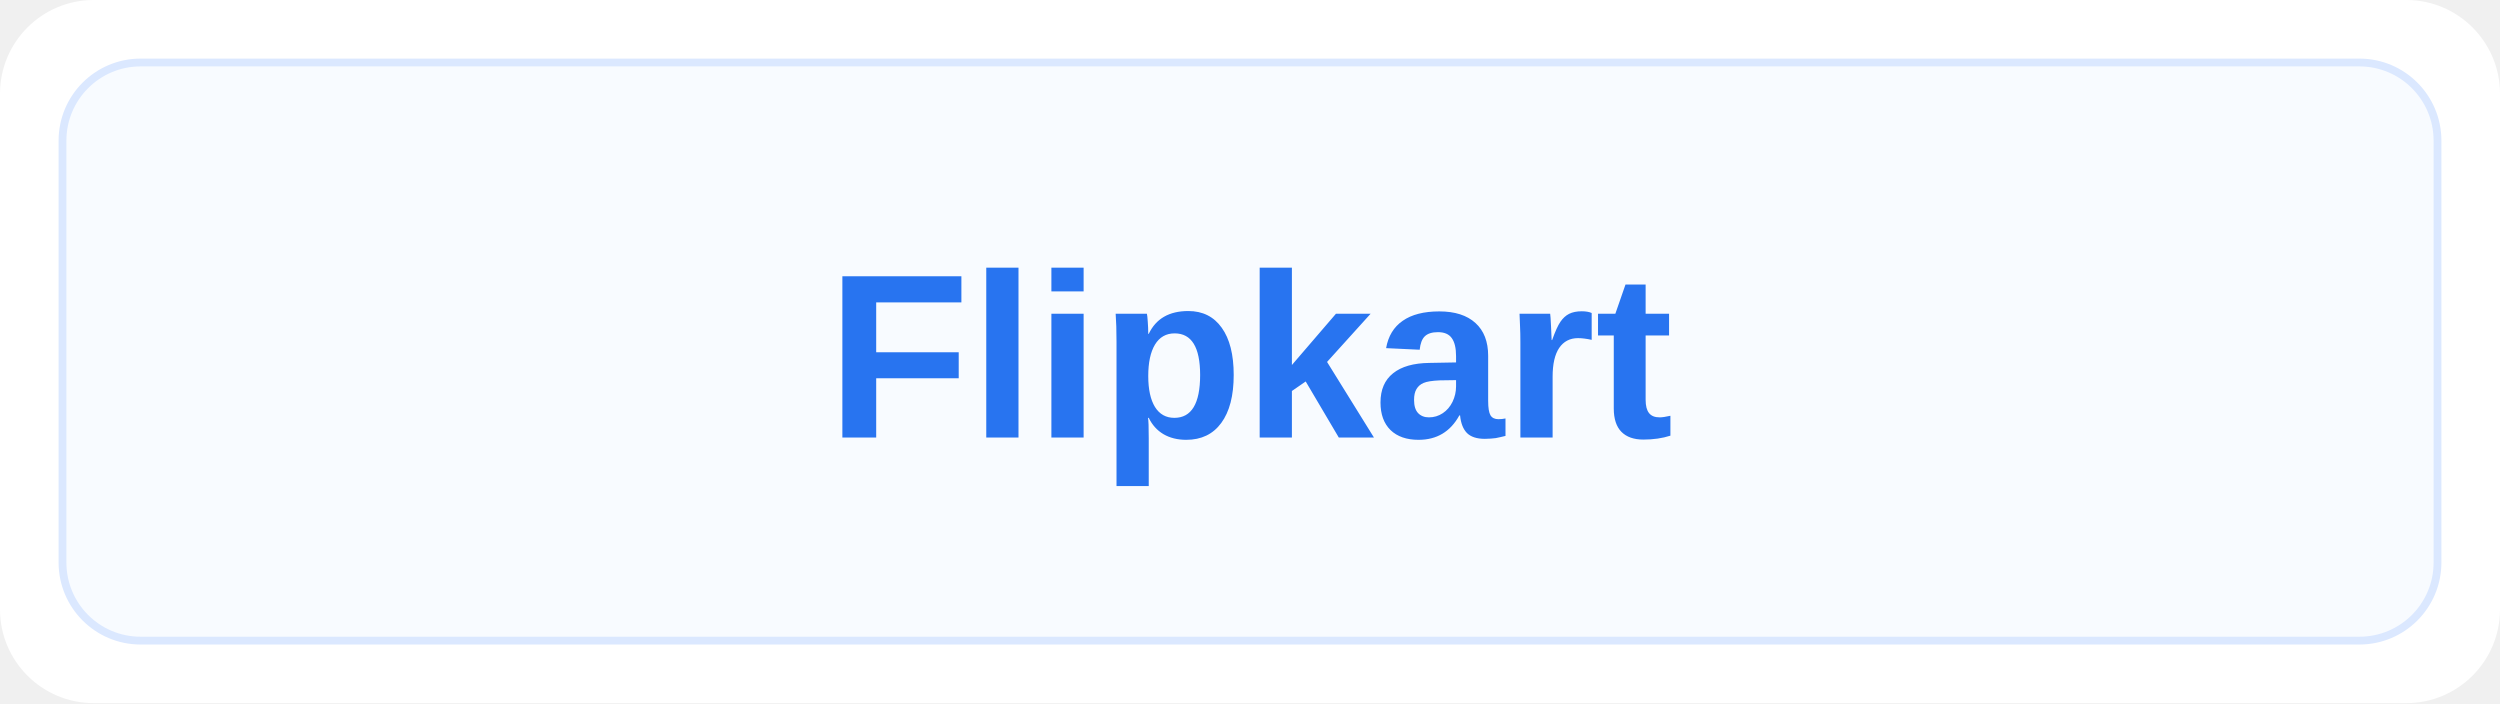
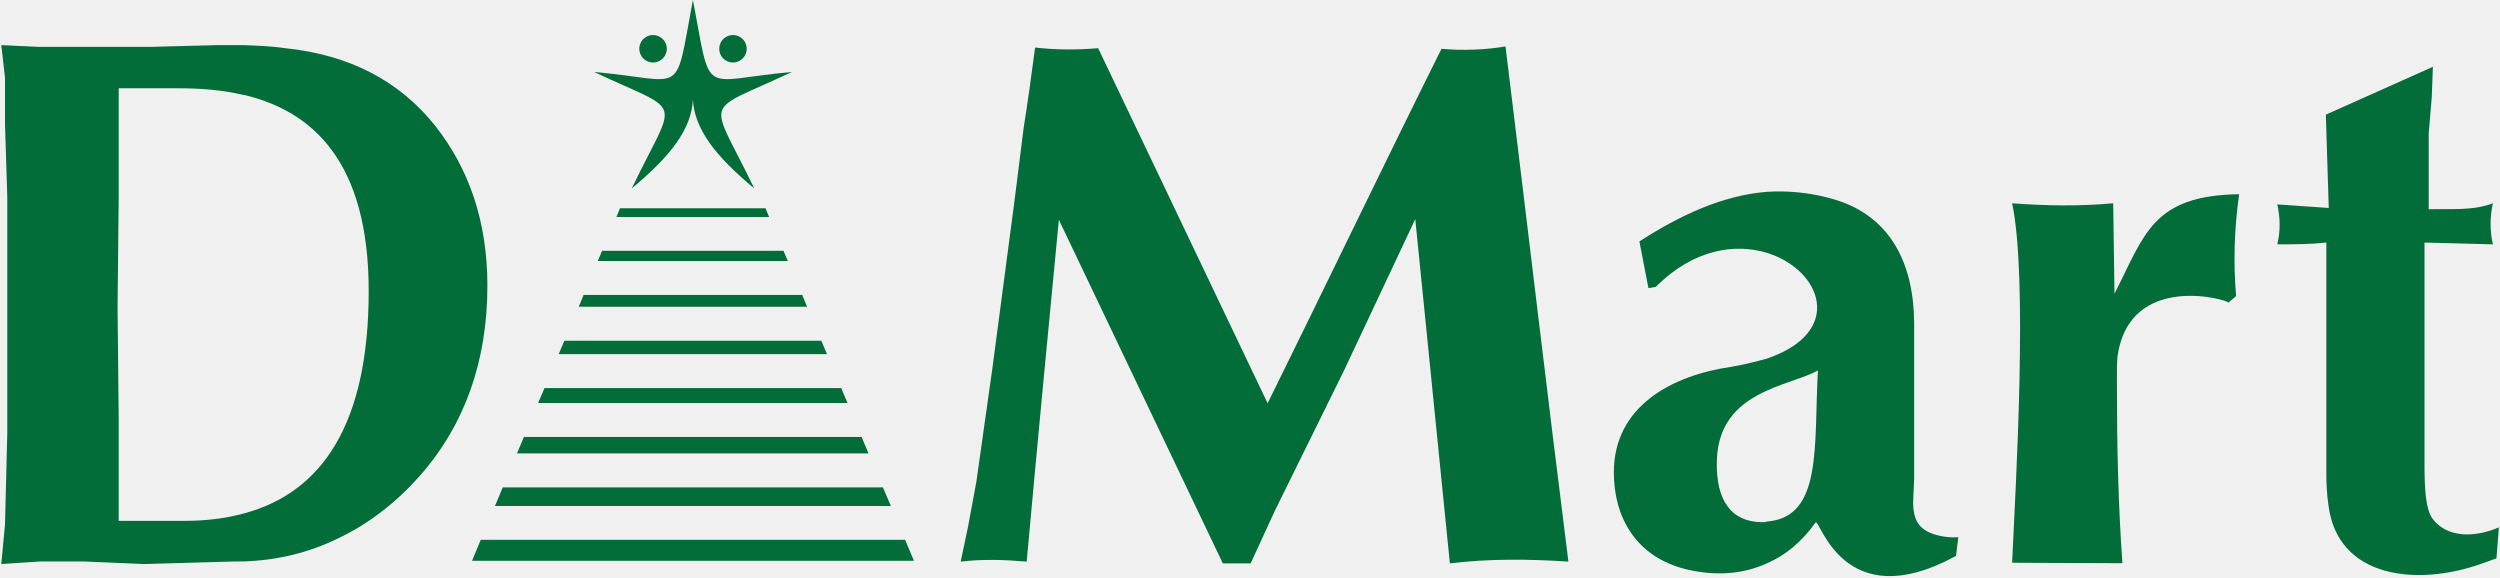
- <svg xmlns="http://www.w3.org/2000/svg" width="320" height="90" viewBox="0 0 320 90" role="img" aria-label="Flipkart logo">
-   <rect width="320" height="90" rx="12" fill="#ffffff" />
-   <rect x="8" y="8" width="304" height="74" rx="10" fill="#f8fbff" stroke="#dbe8ff" />
-   <text x="160" y="56" text-anchor="middle" font-family="Poppins, Arial, sans-serif" font-size="30" font-weight="700" fill="#2874f0">Flipkart</text>
+ <svg xmlns="http://www.w3.org/2000/svg" version="1.2" viewBox="0 0 1546 357" width="1546" height="357">
+   <style>.a{fill:#026d39}</style>
+   <path class="a" d="m0.8 27.9l2.3 20.3v28.8l1.4 44.6v146.2l-1.4 56.6-2.3 24.4 24.3-1.6h26.2l37.9 1.6 56.1-1.6h5.2c21.4-0.7 40.8-5.6 58.4-14.2 19.1-9 36-22.2 50.6-38.6 28.1-31.9 41.9-71.3 41.9-117.7 0-39-10.9-72-32.6-99.3-22-27.4-52.7-43.5-92.4-47.6-7.5-1.2-16.1-1.5-25.9-1.9h-16.4l-41.2 1.1h-68.5zm930.2 0.8c-12.3 2.2-26.9 2.6-39.6 1.5-36.4 73.1-71.6 146.5-107.5 219.2l-104.8-219.6c-13.1 1.1-25.9 1.1-39-0.4-2.2 16.9-4.5 33.4-7.1 49.9l-5.6 44.6-13.8 104.5-9.8 69.4-5.2 28.1-4.5 21.4c13.5-1.6 27-1.2 40.8 0 6.4-70.5 13.1-141 19.9-211.4l101.4 212.5h17.2l15-32.6 42.7-86.6 44.1-93.7 21.4 212.9c24.3-3 49-2.7 73.3-1.1-13.4-106.1-25.8-212.2-38.9-318.6zm-857.6 25.9h37.5c13.4 0 26.9 1.1 39.6 4.1v-0.1c43.1 10.1 77.5 41.6 77.5 121.4 0 81-28 124.5-77.5 137.6-11.2 3-23.2 4.5-36.3 4.5h-40.8v-62.9l-0.7-69 0.7-68.6zm1311.3 65.5c-53.9 0.8-58.4 25.1-77.1 61.5l-0.8-55.9c-20.5 1.9-41.5 1.6-62.5 0 9.8 46.5 2.3 172.1 0 222.3l68.2 0.3c-2.6-36.3-3.4-73-3.4-109.4v-8.2c0-3 0-6 0.3-9.8 7.2-53.6 69.7-35.2 68.6-33.7l4.8-4.1c-1.8-21-1.1-42 1.9-63z" />
+   <path class="a" d="m1504.5 41.3l-66.2 29.6 1.8 57.7-31.8-2.2c1.9 9 1.9 16.5 0 24.7 10.5 0 19.9 0 30.3-1.1v142.8c0 6.8 0.4 13.1 1.2 18.7 5.2 46.9 56.1 51 94.7 37.1l9.3-3.3 1.5-19.2c-14.6 6.4-32.2 6.8-41.2-5.6-4.1-6-4.8-18-4.8-34.4v-136.1l42.3 1.1c-1.9-8.6-1.9-16.8 0-25.4-12.4 4.8-26.2 3.3-39.7 3.7v-46.8l1.9-22.5zm-402.1 77.1q-4.8-0.1-9.6 0.2c-27.7 2.2-54 14.6-79 30.7l5.6 28.9 4.5-0.8c23.6-23.6 49.4-27 68.9-21 33.6 10.5 48.2 48.8 0 65.3-6.4 1.8-13.9 3.7-22.5 5.2-35.9 5.2-72.3 24-72.3 65.2 0 28.1 13.9 52.5 45 60 17.2 4.1 34.4 3.3 49.8-3.8 11.2-4.8 21.3-13.1 29.9-25.1 2.6-3.7 16.5 58.9 86.9 20.6l1.4-11.6c-5.2 0.4-11.2-0.4-16.1-2.2-15.7-5.7-11.2-20.6-11.2-34.5v-95.2c0-36-13.8-67.5-51.6-77.6-10.1-2.8-20-4.1-29.7-4.3zm-719 10.4l-2.2 5.4h94.4l-2.2-5.4zm-11.1 26.3l-2.6 6.3h117.5l-2.7-6.3zm-11.4 27.3l-3 7.3h141.2l-3-7.3zm-11.9 28.3l-3.5 8.3h165.9l-3.5-8.3zm775.2 18.4c-2.6 46.5 3 90.7-31.4 93.4-1.1 0.4-1.9 0.4-3 0.4-18.7 0-28.9-12.8-28.1-38.3 0.8-24.7 15.3-36 31.1-43.1 11.6-5.3 23.9-8.2 31.4-12.4zm-787.5 10.9l-3.9 9.2h191.3l-3.9-9.2zm-12.7 30.2l-4.3 10.2h217.4l-4.3-10.2zm-13.1 31.2l-4.8 11.5h244.8l-4.9-11.5zm-13.6 32.4l-5.4 13h273.3l-5.5-13z" />
+   <path class="a" d="m428.5 0c-11.7 61.6-3.7 49.6-61.1 44.5 56.5 26.7 51.2 13.8 23.3 72 24.5-20.4 36.8-36.8 37.8-54.8 1.1 18 13.4 34.4 37.9 54.8-27.9-58.2-33.2-45.3 23.3-72-57.4 5.1-49.4 17.1-61.2-44.5z" />
+   <path fill-rule="evenodd" class="a" d="m458.3 23.3c-3.8-2.8-9.1-1.9-11.9 1.8-2.7 3.8-2 9.1 1.8 11.9 3.8 2.8 9.1 2 11.9-1.8 2.8-3.8 2-9.1-1.8-11.9zm-61.3 11.9c2.8 3.8 8.1 4.6 11.9 1.8 3.8-2.8 4.6-8.1 1.8-11.9-2.8-3.7-8.1-4.6-11.9-1.8-3.8 2.8-4.6 8.1-1.8 11.9z" />
</svg>
